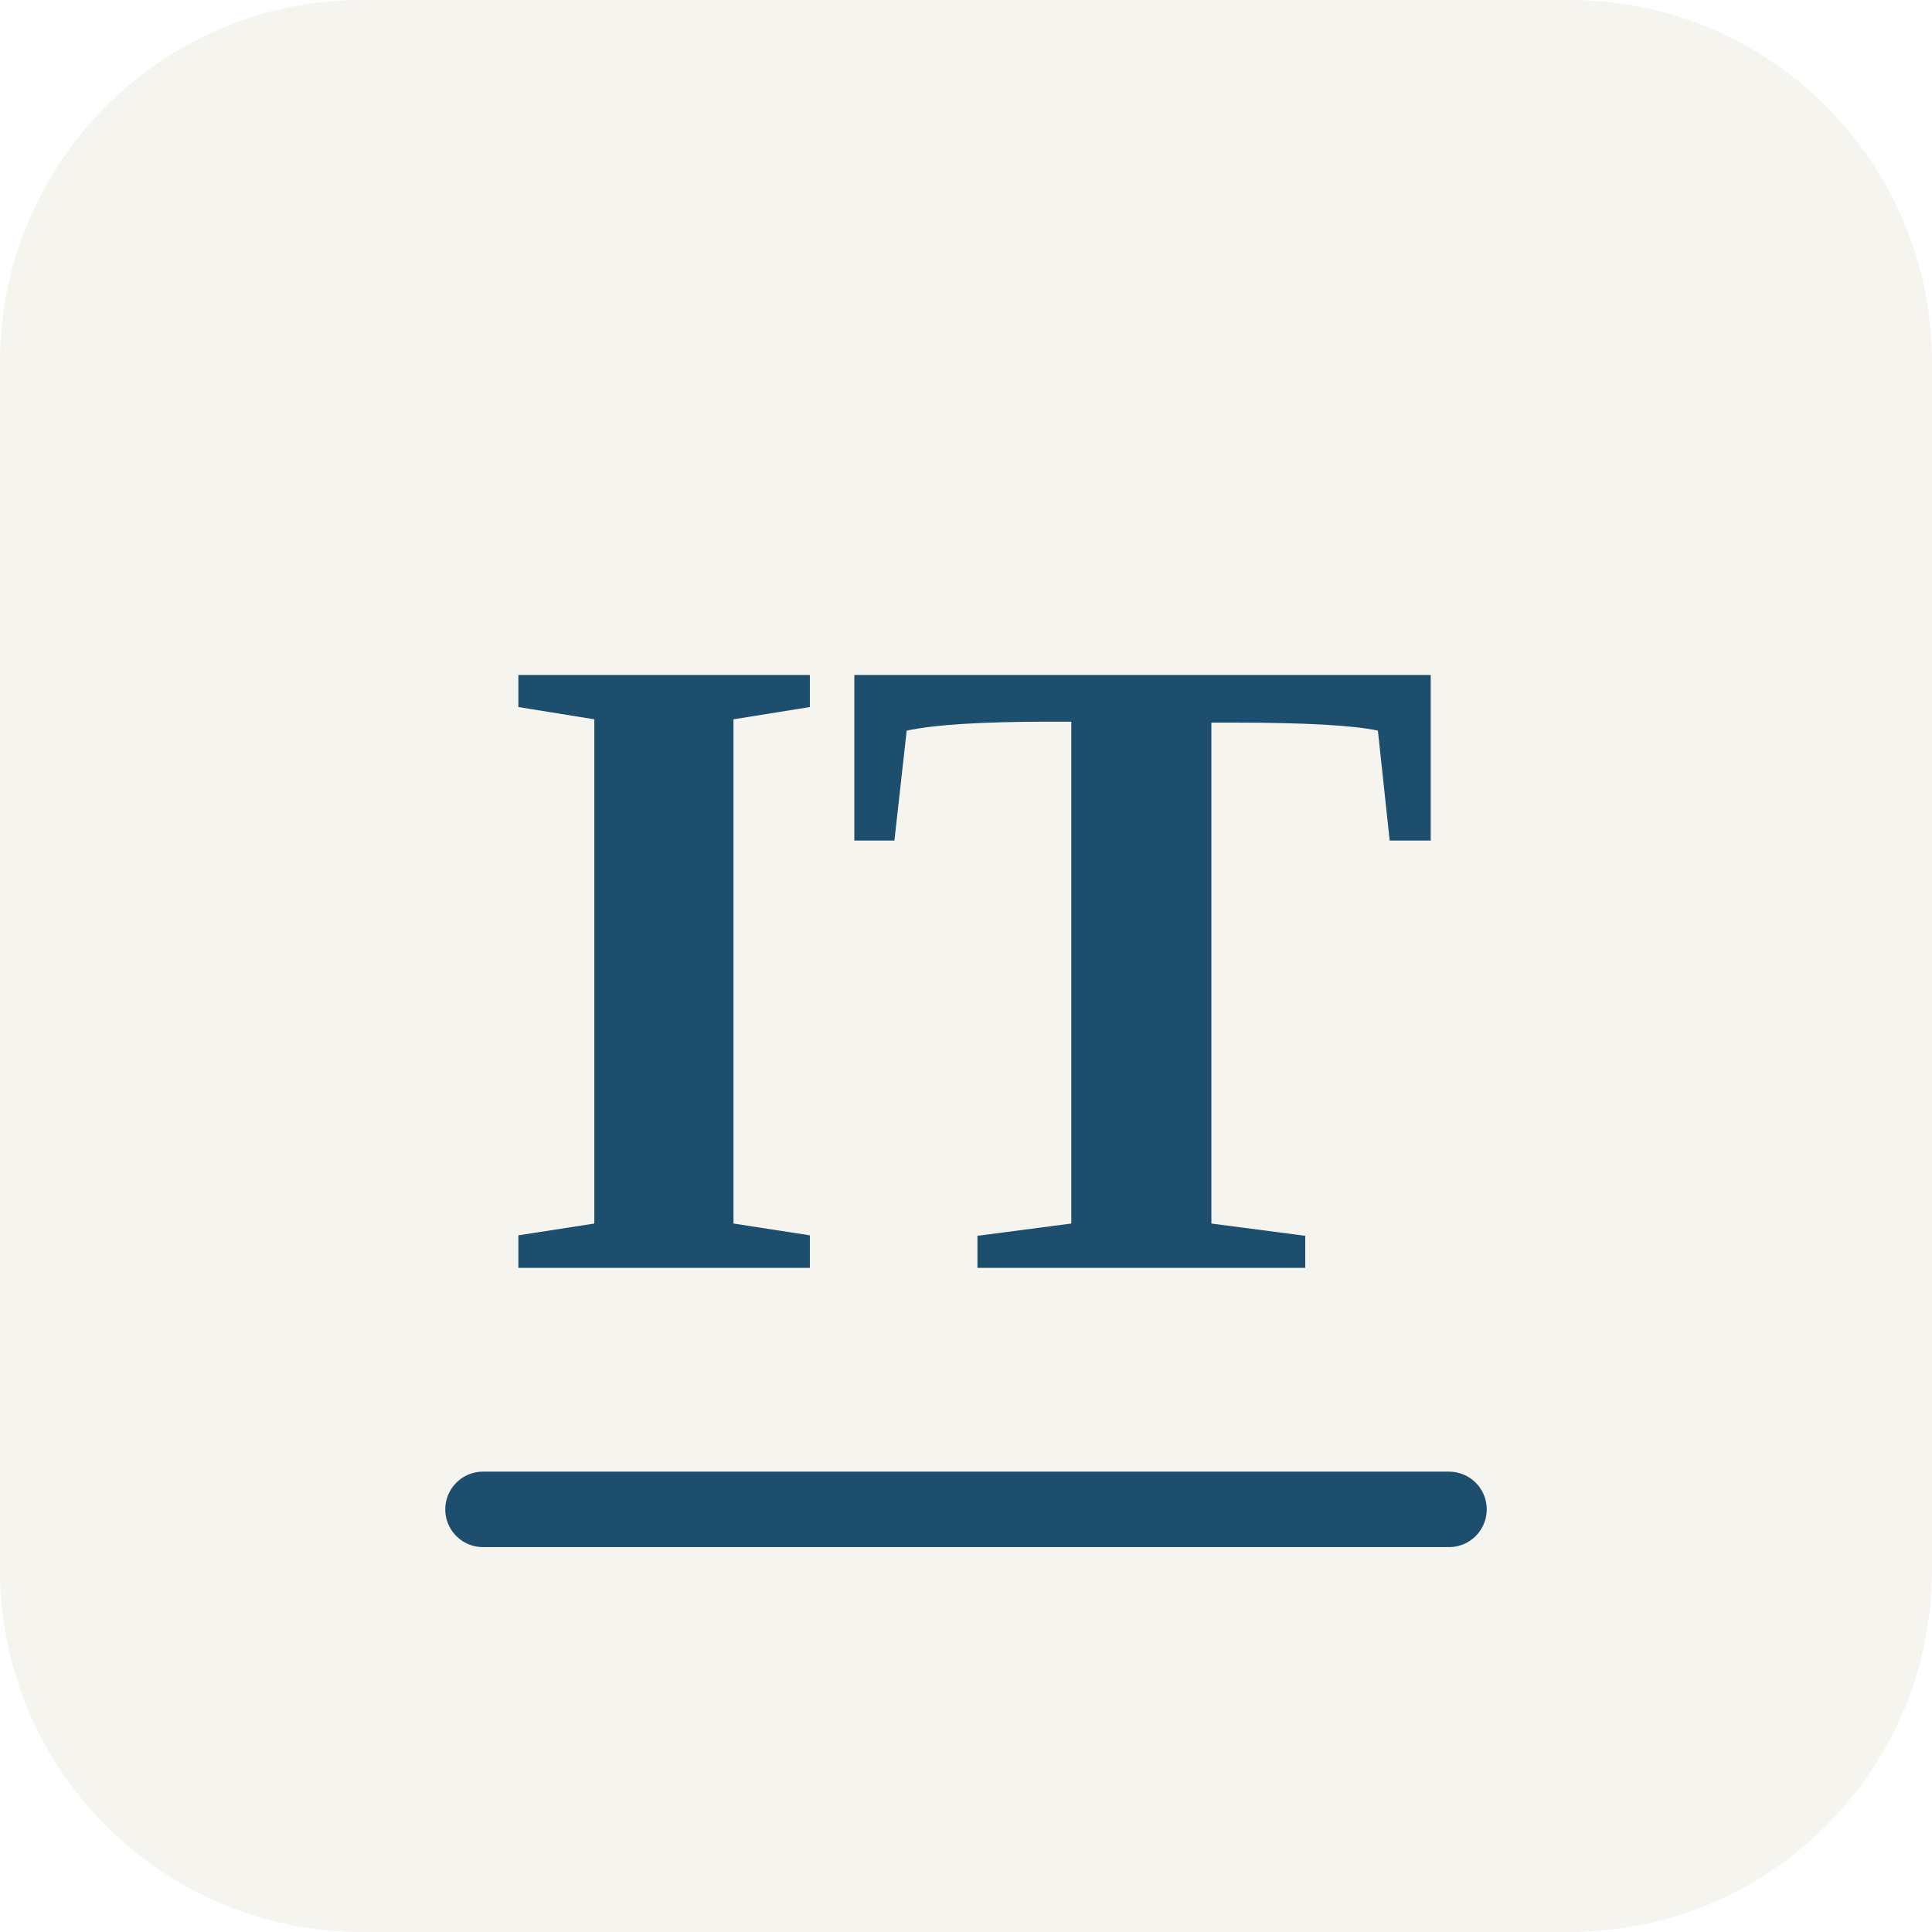
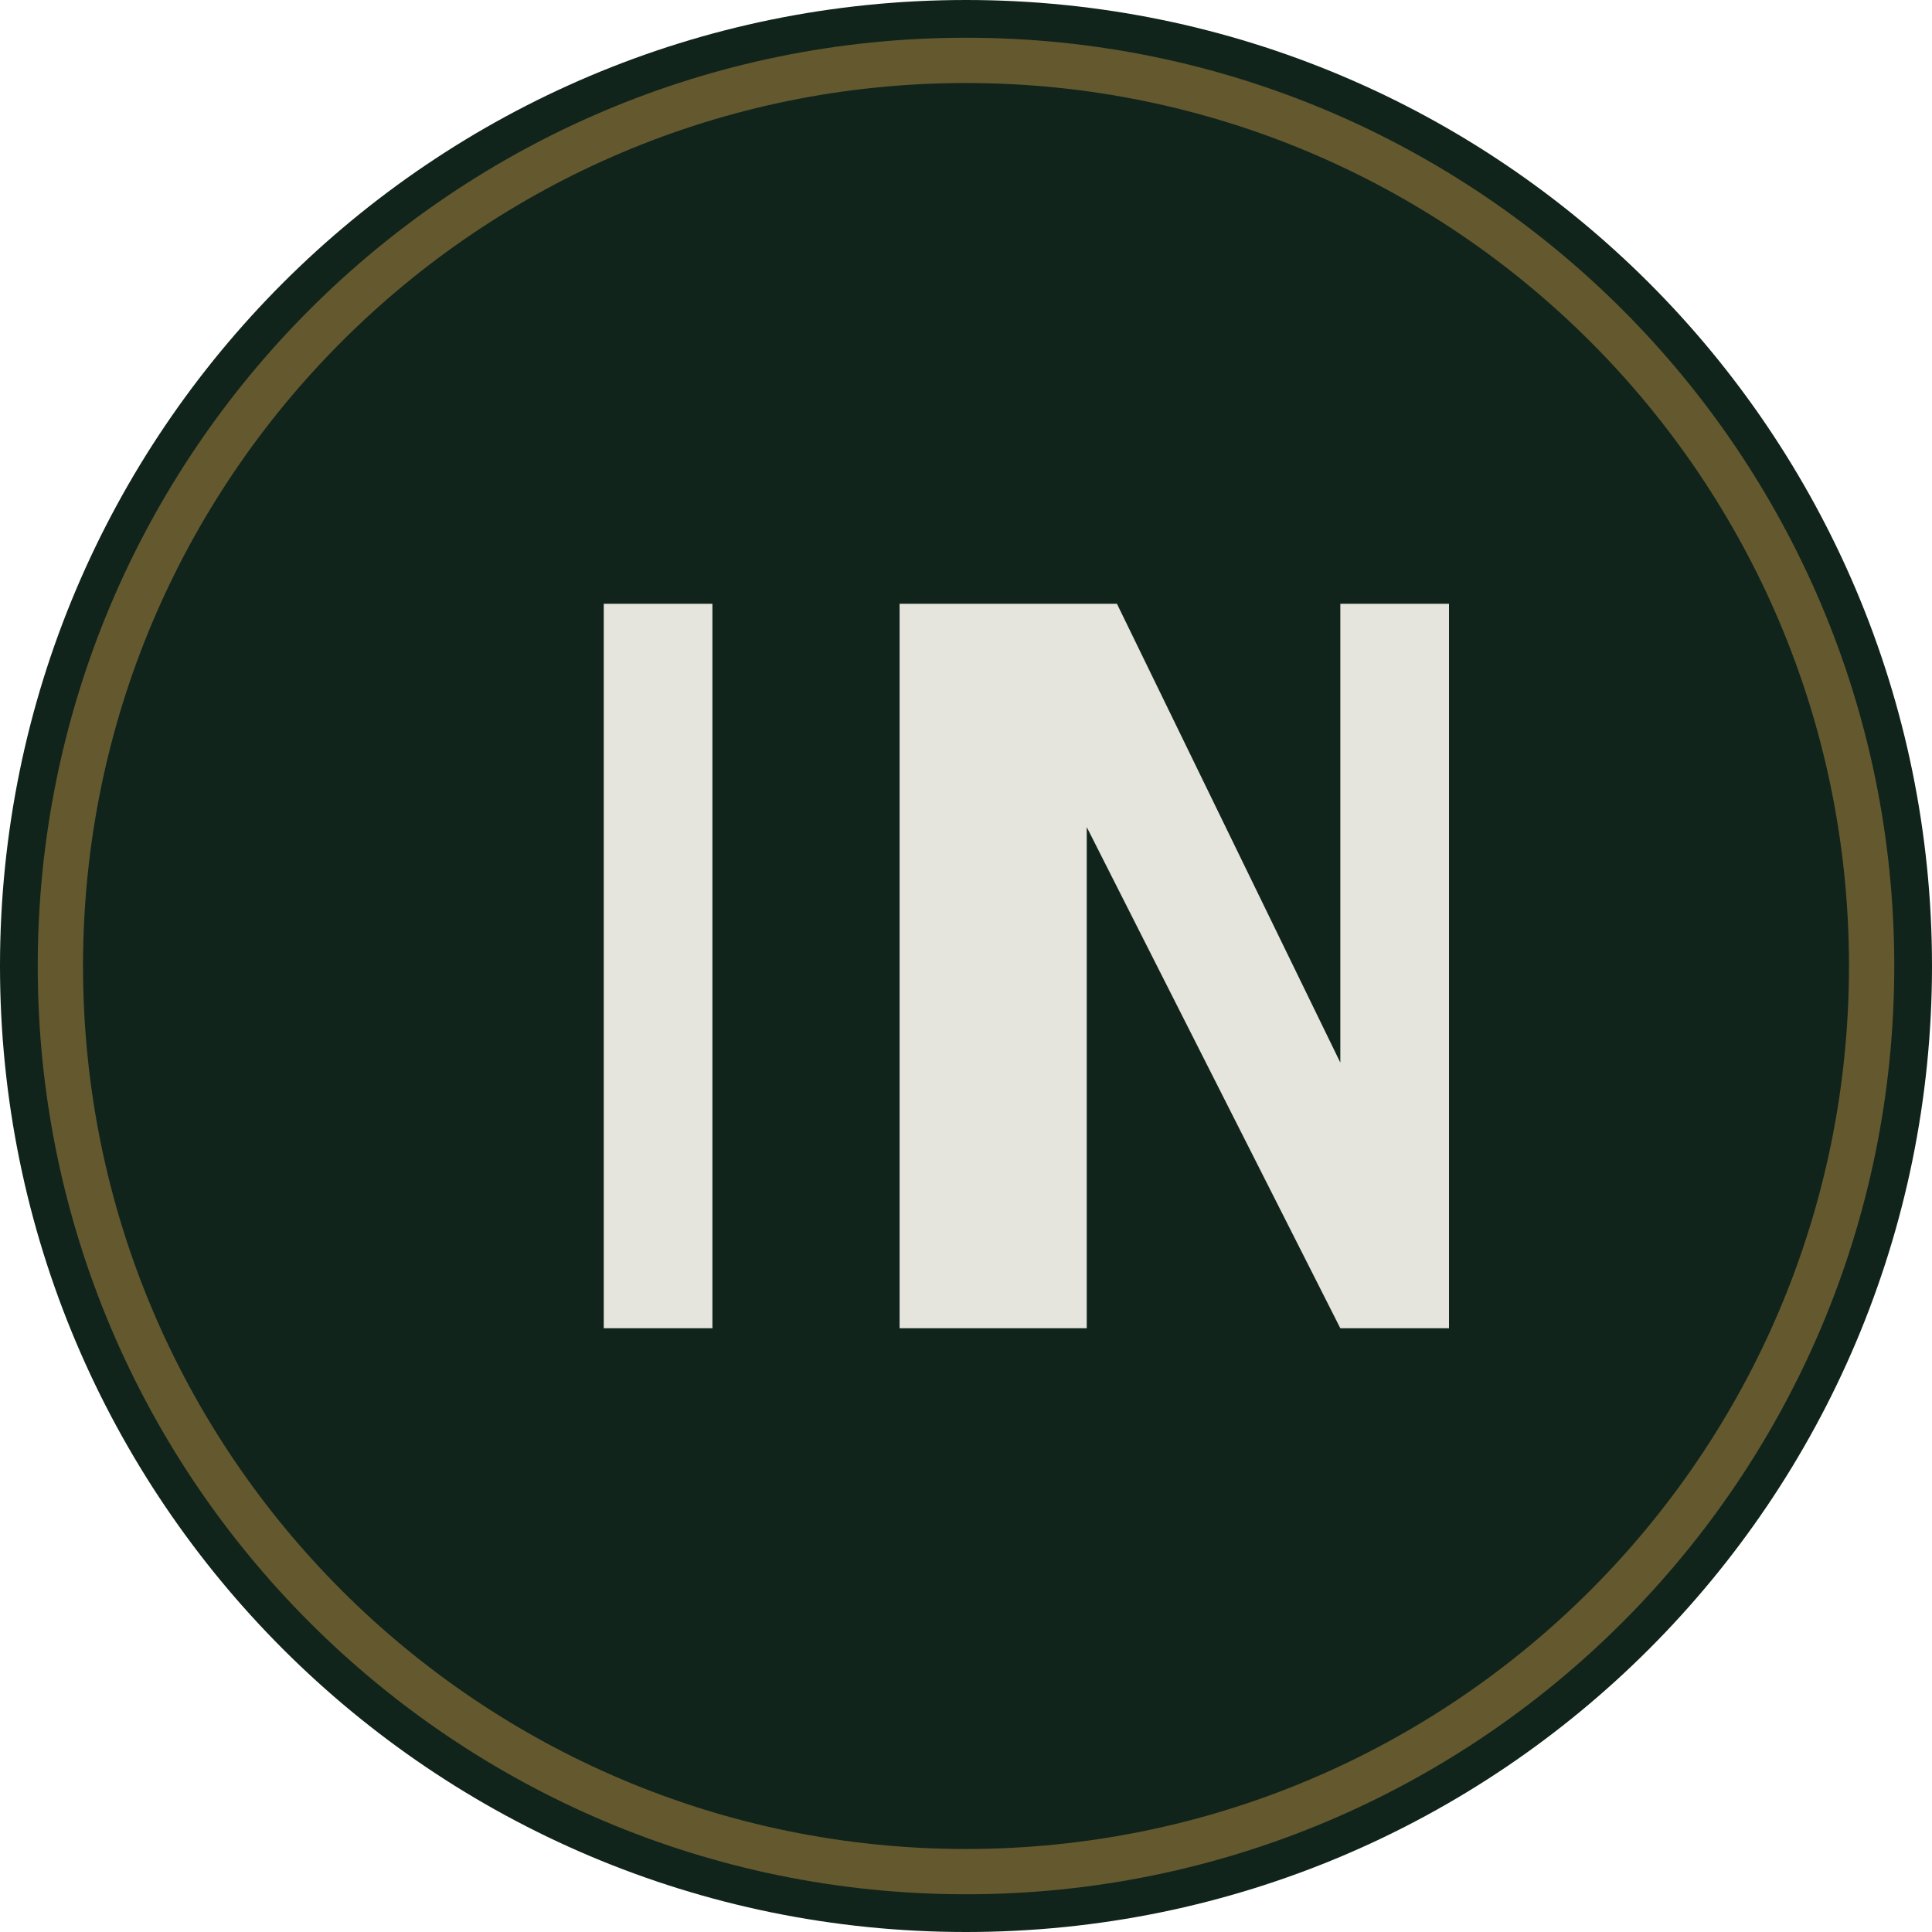
- <svg xmlns="http://www.w3.org/2000/svg" viewBox="0 0 64 64">
-   <style>
-     .bg { fill: #f6f4ee; } .ink { fill: #1d4e6e; } .rule { stroke: #1d4e6e; }
-     @media (prefers-color-scheme: dark) { .bg { fill: #111316; } .ink { fill: #93bfdc; } .rule { stroke: #93bfdc; } }
-   </style>
-   <rect class="bg" width="64" height="64" rx="12" />
-   <text class="ink" x="32" y="42" text-anchor="middle" font-family="Georgia, 'Times New Roman', serif" font-size="30" font-weight="700">IT</text>
-   <line class="rule" x1="16" y1="50" x2="48" y2="50" stroke-width="2.5" stroke-linecap="round" />
+ <svg xmlns="http://www.w3.org/2000/svg" viewBox="0 0 64 64" role="img" aria-label="Ibrahim Taha Axiom">
+   <rect width="64" height="64" rx="32" fill="#10241b" />
+   <path d="M20 44V20h3.6v24H20zm9.8 0V20H37l7.4 15.2V20h3.6v24h-3.6L36 27.4V44h-6.2z" fill="#f7f4ee" opacity=".92" />
+   <circle cx="32" cy="32" r="30" fill="none" stroke="#a9843f" stroke-width="1.5" opacity=".55" />
</svg>
